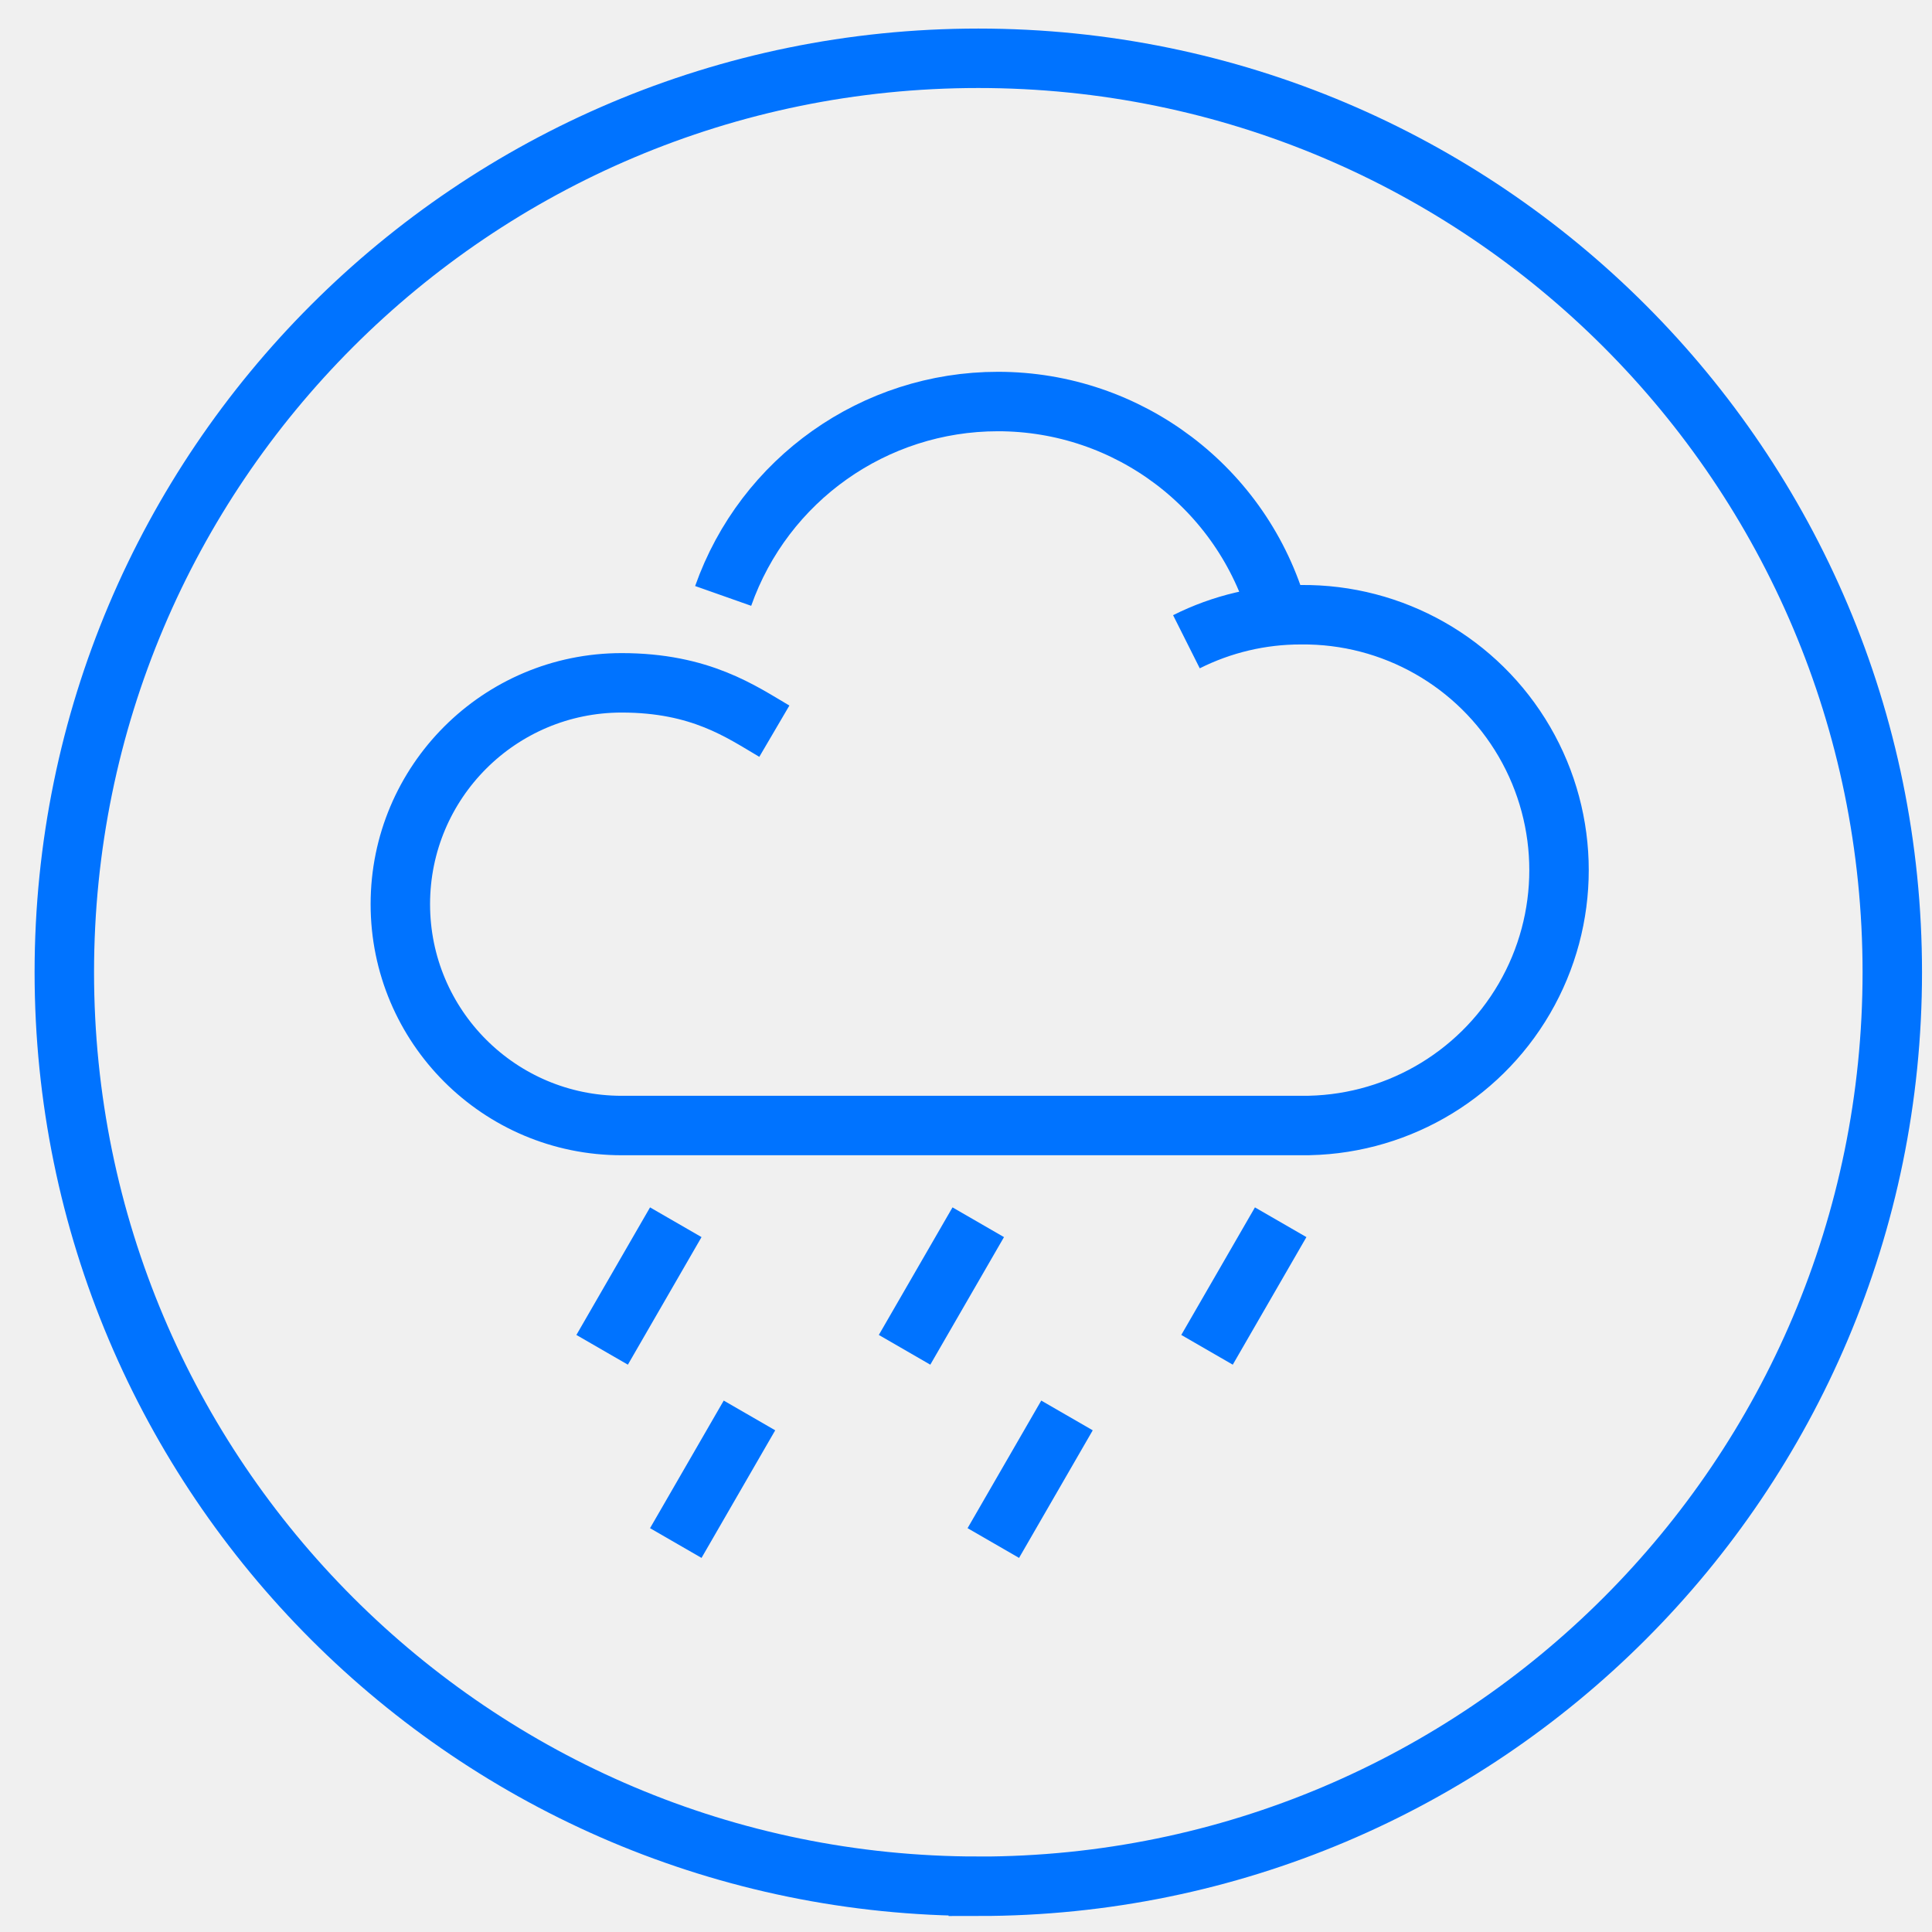
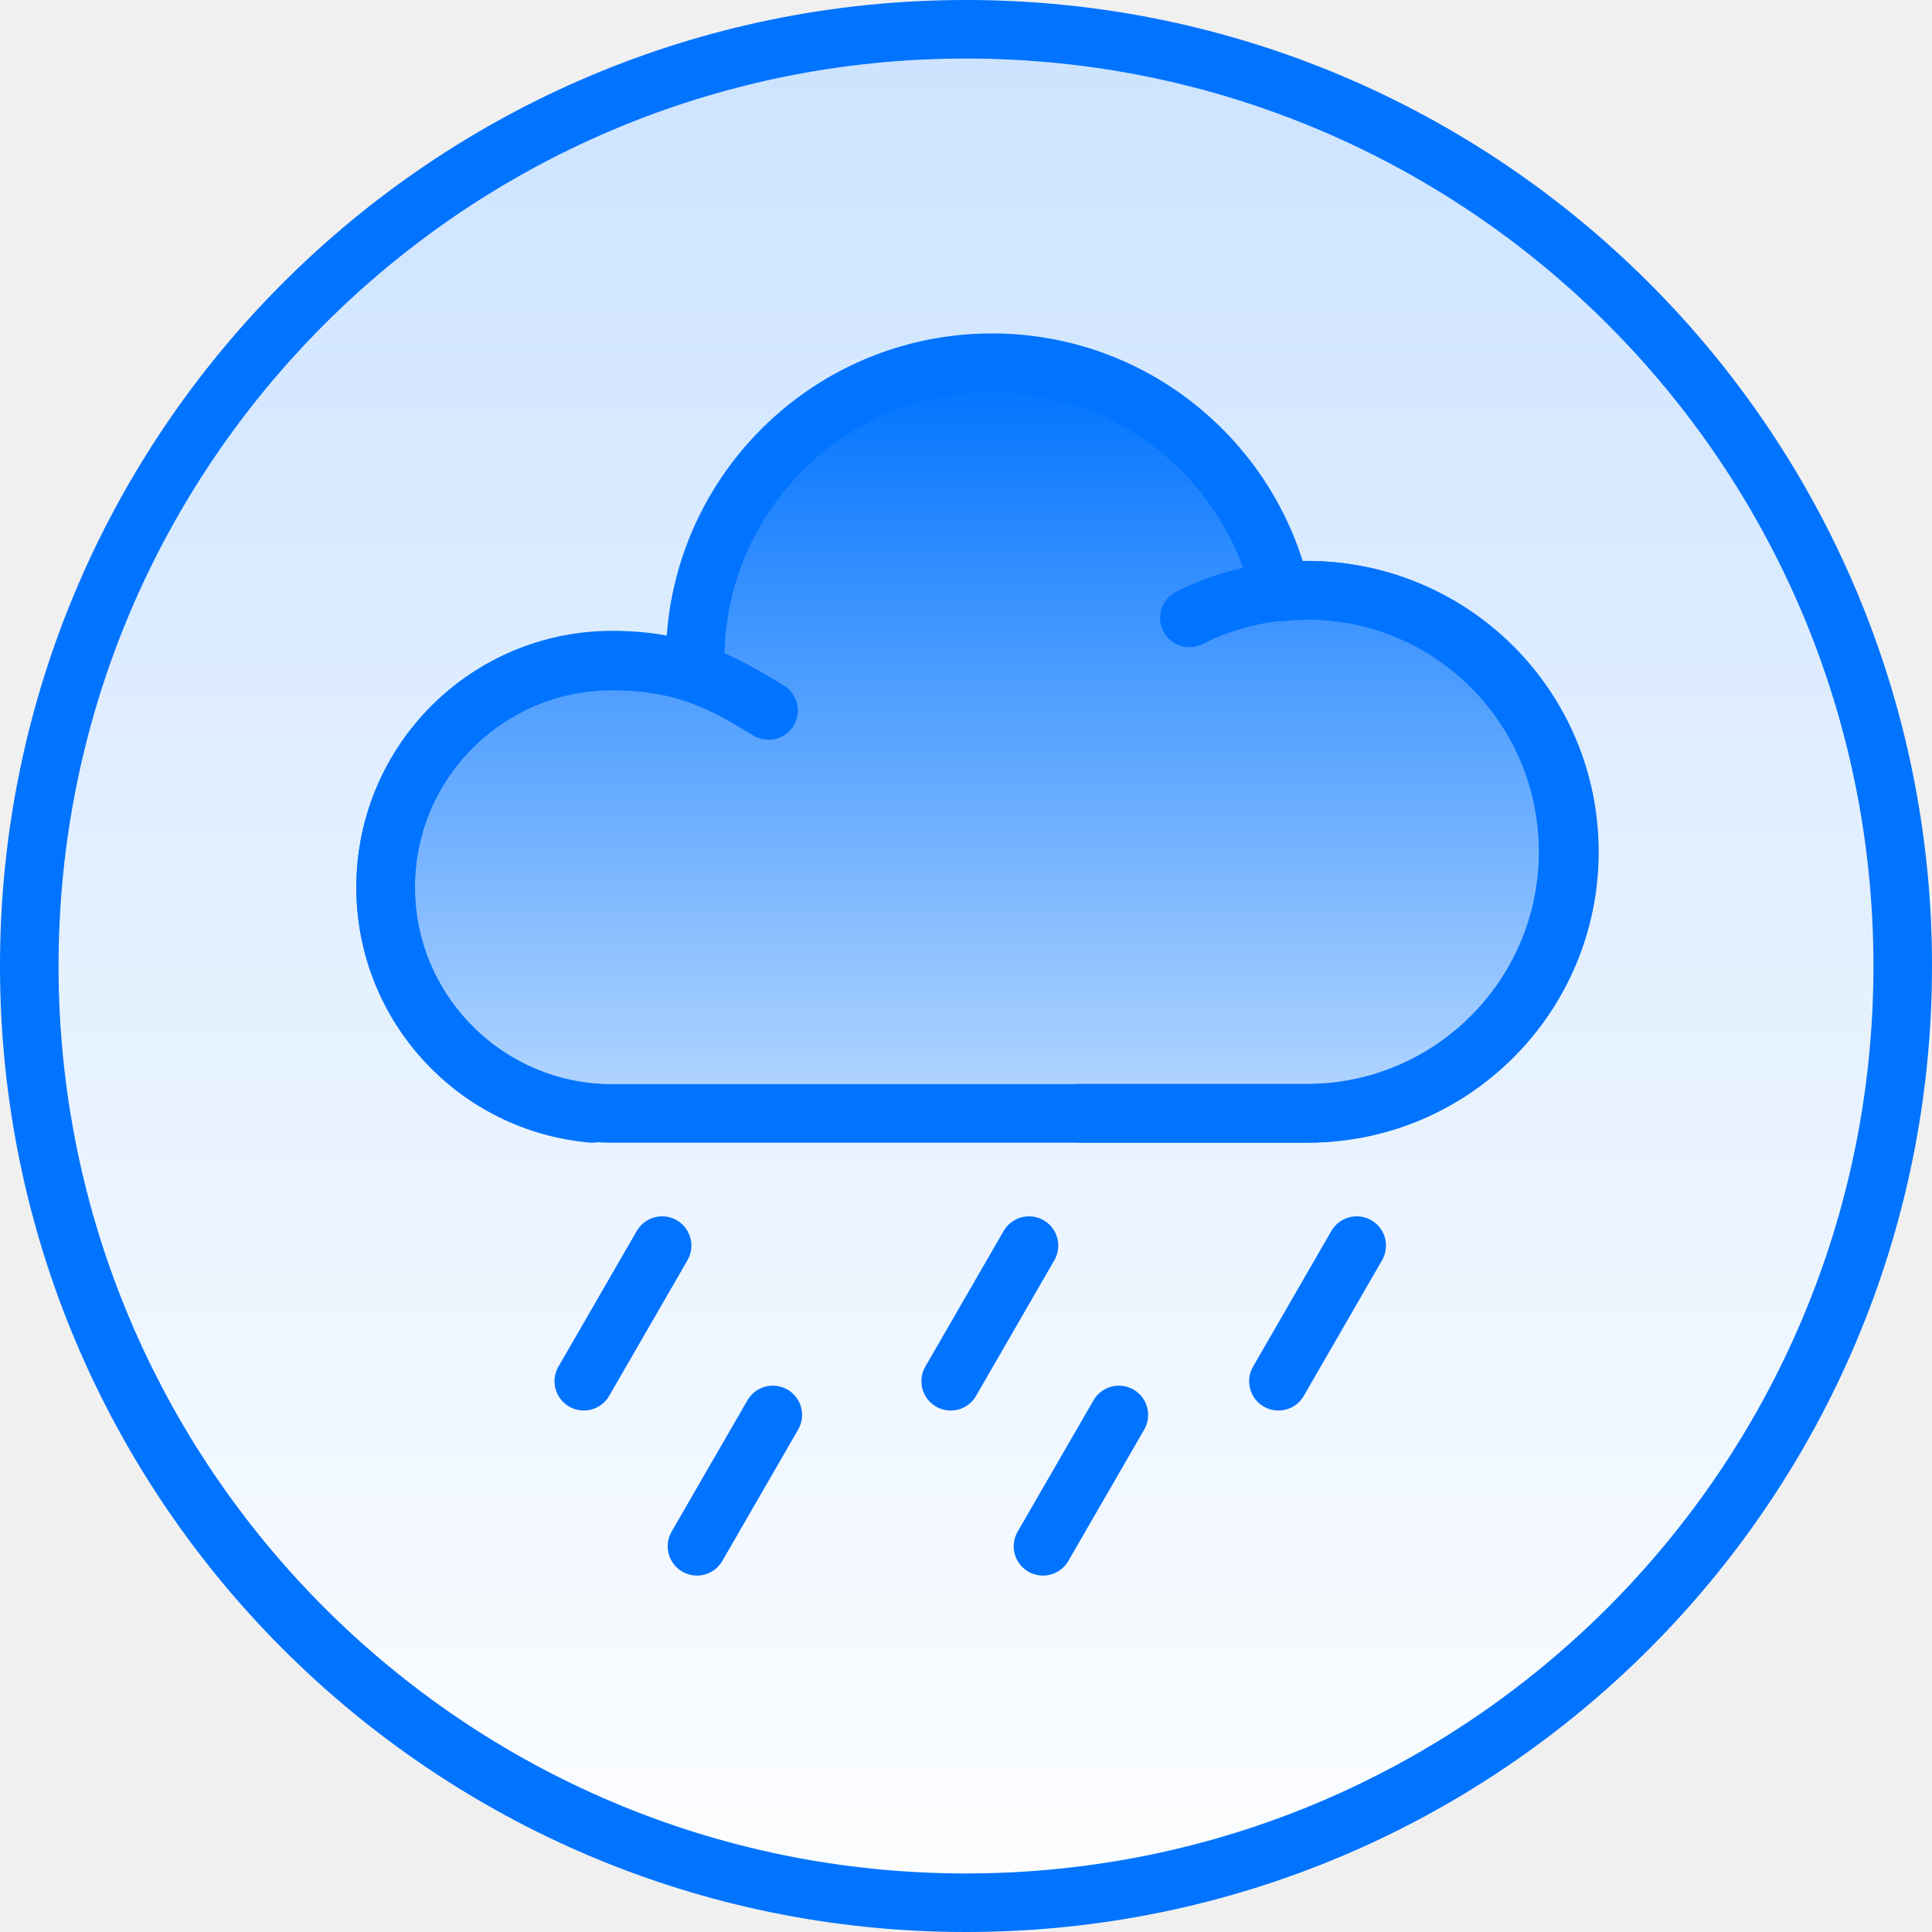
- <svg xmlns="http://www.w3.org/2000/svg" width="65" height="65" fill="none">
-   <g clip-path="url(#clip0)" stroke="#0073FF" stroke-width="2" stroke-miterlimit="10">
-     <path d="M32.914 63.462c16.983 0 30.75-13.768 30.75-30.75 0-16.984-13.767-30.751-30.75-30.751S2.164 15.728 2.164 32.71s13.767 30.75 30.75 30.75z" />
-     <path d="M26.052 24.6c-1.105-.648-2.477-1.627-5.136-1.627a7.447 7.447 0 000 14.894H44.06h-.294a8.593 8.593 0 100-17.185 8.548 8.548 0 00-3.85.909M24.33 20.049a9.802 9.802 0 019.243-6.54 9.8 9.8 0 019.434 7.138M22.736 41.121l-2.478 4.292m12.654-4.292l-2.479 4.292m-5.218 2.208l-2.479 4.293m13.162-4.293l-2.479 4.293m9.668-10.793l-2.478 4.292" />
+ <svg xmlns="http://www.w3.org/2000/svg" version="1.2" baseProfile="tiny" id="Layer_1" x="0px" y="0px" viewBox="0 0 66 66" overflow="visible" xml:space="preserve">
+   <g>
+     <linearGradient id="SVGID_1_" gradientUnits="userSpaceOnUse" x1="33" y1="67.455" x2="33" y2="1.023">
+       <stop offset="9.949999e-15" style="stop-color:#FFFFFF" />
+       <stop offset="1" style="stop-color:#CCE3FF" />
+     </linearGradient>
+     <circle fill="url(#SVGID_1_)" stroke="#0073FF" stroke-width="2" stroke-miterlimit="10" cx="33" cy="33" r="32" />
+     <g>
+       <linearGradient id="SVGID_2_" gradientUnits="userSpaceOnUse" x1="19.944" y1="44.868" x2="22.619" y2="44.868">
+         <stop offset="0" style="stop-color:#CCE3FF" />
+         <stop offset="1" style="stop-color:#0073FF" />
+       </linearGradient>
+       <line fill="url(#SVGID_2_)" stroke="#0073FF" stroke-width="2" stroke-linecap="round" stroke-linejoin="round" stroke-miterlimit="10" x1="22.619" y1="42.552" x2="19.944" y2="47.185" />
+       <linearGradient id="SVGID_3_" gradientUnits="userSpaceOnUse" x1="32.477" y1="44.868" x2="35.152" y2="44.868">
+         <stop offset="0" style="stop-color:#CCE3FF" />
+         <stop offset="1" style="stop-color:#0073FF" />
+       </linearGradient>
+       <line fill="url(#SVGID_3_)" stroke="#0073FF" stroke-width="2" stroke-linecap="round" stroke-linejoin="round" stroke-miterlimit="10" x1="35.152" y1="42.552" x2="32.477" y2="47.185" />
+       <linearGradient id="SVGID_4_" gradientUnits="userSpaceOnUse" x1="23.809" y1="50.58" x2="26.4" y2="50.58">
+         <stop offset="0" style="stop-color:#CCE3FF" />
+         <stop offset="1" style="stop-color:#0073FF" />
+       </linearGradient>
+       <line fill="url(#SVGID_4_)" stroke="#0073FF" stroke-width="2" stroke-linecap="round" stroke-linejoin="round" stroke-miterlimit="10" x1="26.4" y1="48.336" x2="23.809" y2="52.824" />
+       <linearGradient id="SVGID_5_" gradientUnits="userSpaceOnUse" x1="35.63" y1="50.58" x2="38.222" y2="50.58">
+         <stop offset="0" style="stop-color:#CCE3FF" />
+         <stop offset="1" style="stop-color:#0073FF" />
+       </linearGradient>
+       <line fill="url(#SVGID_5_)" stroke="#0073FF" stroke-width="2" stroke-linecap="round" stroke-linejoin="round" stroke-miterlimit="10" x1="38.222" y1="48.336" x2="35.63" y2="52.824" />
+       <linearGradient id="SVGID_6_" gradientUnits="userSpaceOnUse" x1="43.673" y1="44.868" x2="46.347" y2="44.868">
+         <stop offset="0" style="stop-color:#CCE3FF" />
+         <stop offset="1" style="stop-color:#0073FF" />
+       </linearGradient>
+       <line fill="url(#SVGID_6_)" stroke="#0073FF" stroke-width="2" stroke-linecap="round" stroke-linejoin="round" stroke-miterlimit="10" x1="46.347" y1="42.552" x2="43.673" y2="47.185" />
+     </g>
+     <g>
+       <linearGradient id="SVGID_7_" gradientUnits="userSpaceOnUse" x1="33.393" y1="41.081" x2="33.393" y2="12.662">
+         <stop offset="0" style="stop-color:#CCE3FF" />
+         <stop offset="1" style="stop-color:#0073FF" />
+       </linearGradient>
+       <path fill="url(#SVGID_7_)" stroke="#0073FF" stroke-width="2" stroke-linecap="round" stroke-linejoin="round" stroke-miterlimit="10" d="    M44.677,20.167c-0.311,0-0.617,0.023-0.92,0.054c-1.048-4.485-5.063-7.83-9.867-7.83    c-5.602,0-10.143,4.541-10.143,10.143c0,0.156,0.016,0.307,0.023,0.461    c-0.769-0.259-1.687-0.445-2.851-0.445c-4.276,0-7.743,3.467-7.743,7.743    c0,4.276,3.466,7.743,7.743,7.743h0.116h23.643c4.935,0,8.935-4,8.935-8.935    S49.611,20.167,44.677,20.167z" />
+       <path fill="none" stroke="#0073FF" stroke-width="2" stroke-linecap="round" stroke-linejoin="round" stroke-miterlimit="10" d="    M26.255,24.271c-1.149-0.674-2.576-1.691-5.34-1.691c-4.276,0-7.743,3.468-7.743,7.743    c0,4.046,3.104,7.368,7.06,7.713" />
+       <path fill="none" stroke="#0073FF" stroke-width="2" stroke-linecap="round" stroke-linejoin="round" stroke-miterlimit="10" d="    M36.881,38.03h8.059h-0.306c4.935,0,8.935-4,8.935-8.935c0-4.935-4-8.934-8.935-8.934    c-1.439,0-2.799,0.34-4.003,0.945" />
+     </g>
  </g>
-   <defs>
-     <clipPath id="clip0">
-       <path fill="#fff" transform="translate(.914 .71)" d="M0 0h64v64H0z" />
-     </clipPath>
-   </defs>
</svg>
